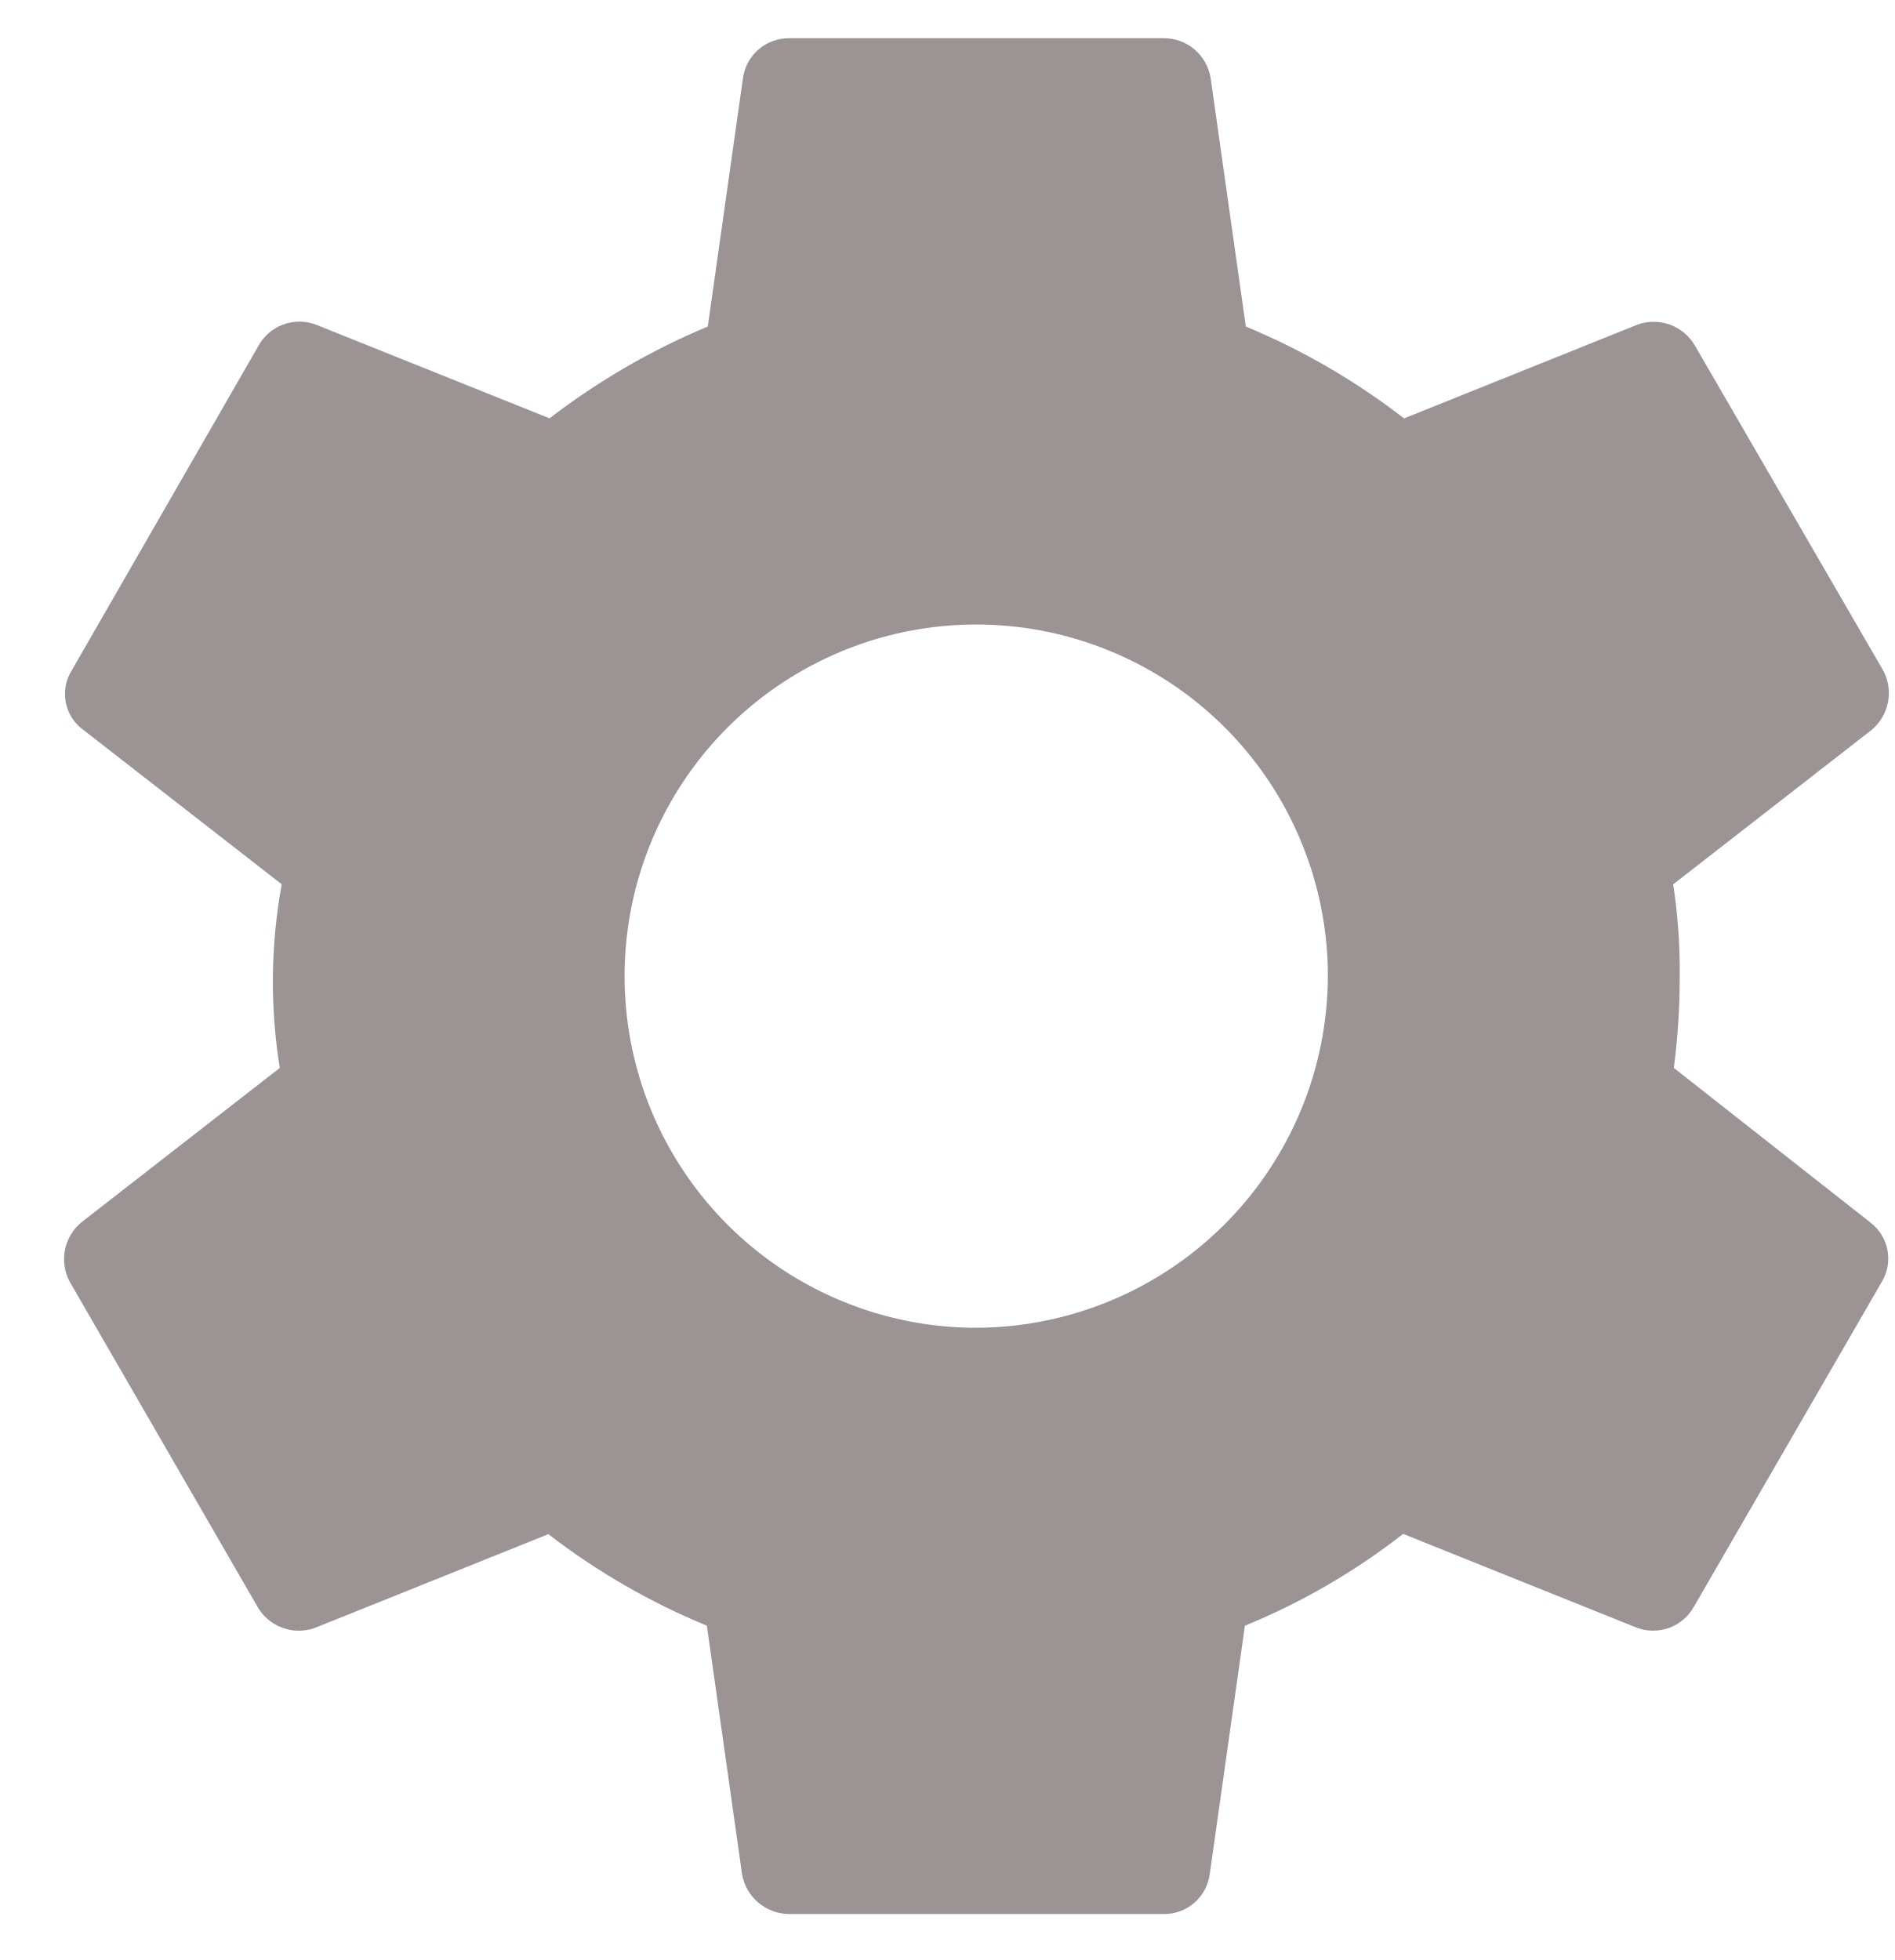
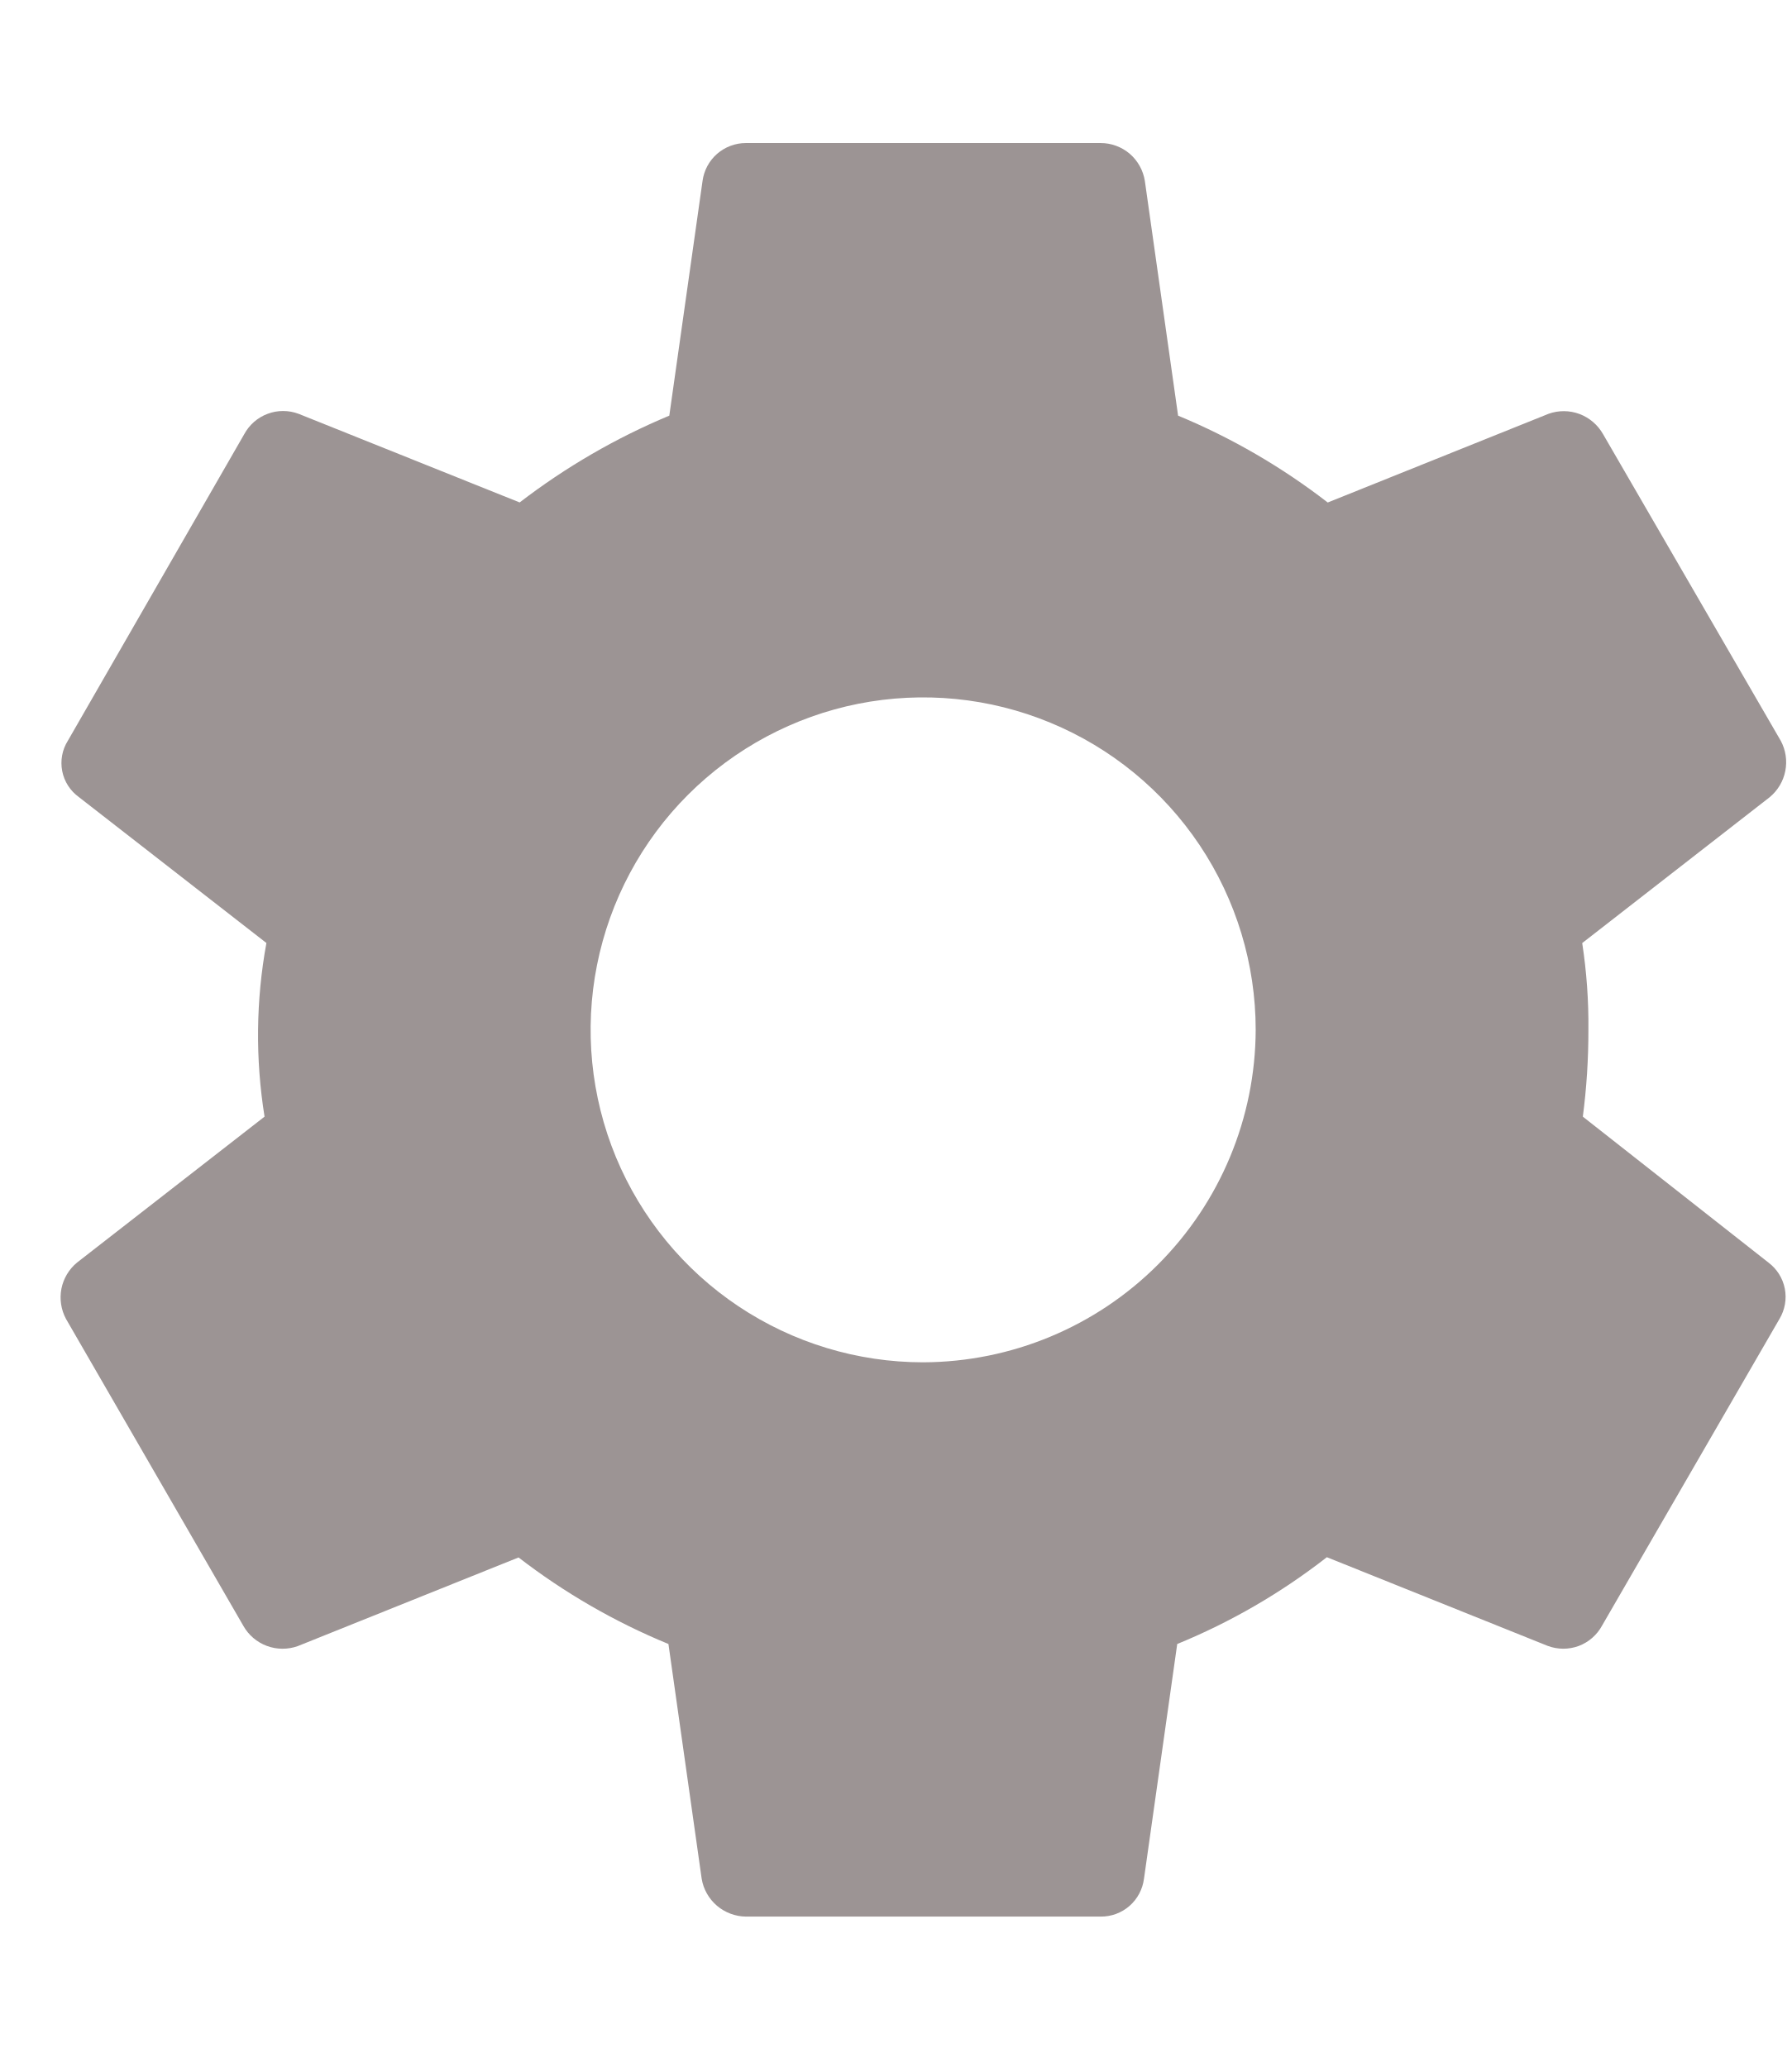
- <svg xmlns="http://www.w3.org/2000/svg" width="29" height="30" viewBox="0 0 29 30" fill="none">
+ <svg xmlns="http://www.w3.org/2000/svg" width="26" height="30" viewBox="0 0 29 30" fill="none">
  <path d="M25.619 16.346C25.68 15.88 25.71 15.411 25.709 14.941C25.714 14.471 25.68 14.001 25.609 13.536L28.644 11.174C28.774 11.066 28.864 10.916 28.896 10.75C28.929 10.584 28.903 10.411 28.823 10.262L25.946 5.297C25.861 5.147 25.726 5.032 25.565 4.971C25.403 4.911 25.226 4.91 25.064 4.968L21.49 6.404C20.748 5.83 19.934 5.357 19.068 4.998L18.53 1.198C18.503 1.027 18.416 0.871 18.285 0.758C18.153 0.646 17.985 0.584 17.812 0.585H12.071C11.9 0.585 11.735 0.648 11.606 0.76C11.477 0.873 11.394 1.029 11.371 1.198L10.833 4.998C9.968 5.359 9.154 5.832 8.411 6.403L4.835 4.969C4.673 4.908 4.494 4.907 4.332 4.968C4.17 5.028 4.035 5.146 3.953 5.298L1.098 10.261C1.006 10.407 0.974 10.583 1.007 10.752C1.04 10.922 1.137 11.072 1.277 11.173L4.312 13.535C4.142 14.463 4.132 15.414 4.282 16.346L1.247 18.708C1.116 18.816 1.027 18.966 0.994 19.132C0.962 19.298 0.988 19.471 1.068 19.62L3.938 24.588C4.022 24.738 4.157 24.854 4.319 24.914C4.48 24.974 4.658 24.975 4.82 24.917L8.393 23.482C9.136 24.055 9.951 24.526 10.819 24.883L11.357 28.683C11.385 28.853 11.473 29.008 11.604 29.12C11.736 29.232 11.902 29.294 12.075 29.296H17.816C17.987 29.297 18.153 29.236 18.282 29.123C18.411 29.01 18.494 28.853 18.516 28.683L19.054 24.883C19.922 24.528 20.736 24.055 21.476 23.478L25.049 24.913C25.211 24.974 25.389 24.975 25.552 24.915C25.714 24.854 25.849 24.736 25.931 24.584L28.802 19.62C28.89 19.473 28.921 19.298 28.888 19.13C28.855 18.961 28.76 18.811 28.623 18.708L25.619 16.346ZM14.942 20.323C13.877 20.323 12.837 20.007 11.952 19.416C11.067 18.825 10.377 17.984 9.969 17.001C9.562 16.017 9.455 14.935 9.663 13.891C9.871 12.847 10.383 11.888 11.136 11.135C11.889 10.383 12.848 9.87 13.892 9.662C14.936 9.455 16.018 9.561 17.001 9.969C17.985 10.376 18.825 11.066 19.417 11.951C20.008 12.836 20.324 13.877 20.324 14.941C20.319 16.367 19.75 17.733 18.742 18.741C17.734 19.75 16.368 20.318 14.942 20.323Z" fill="#9C9494" />
</svg>
